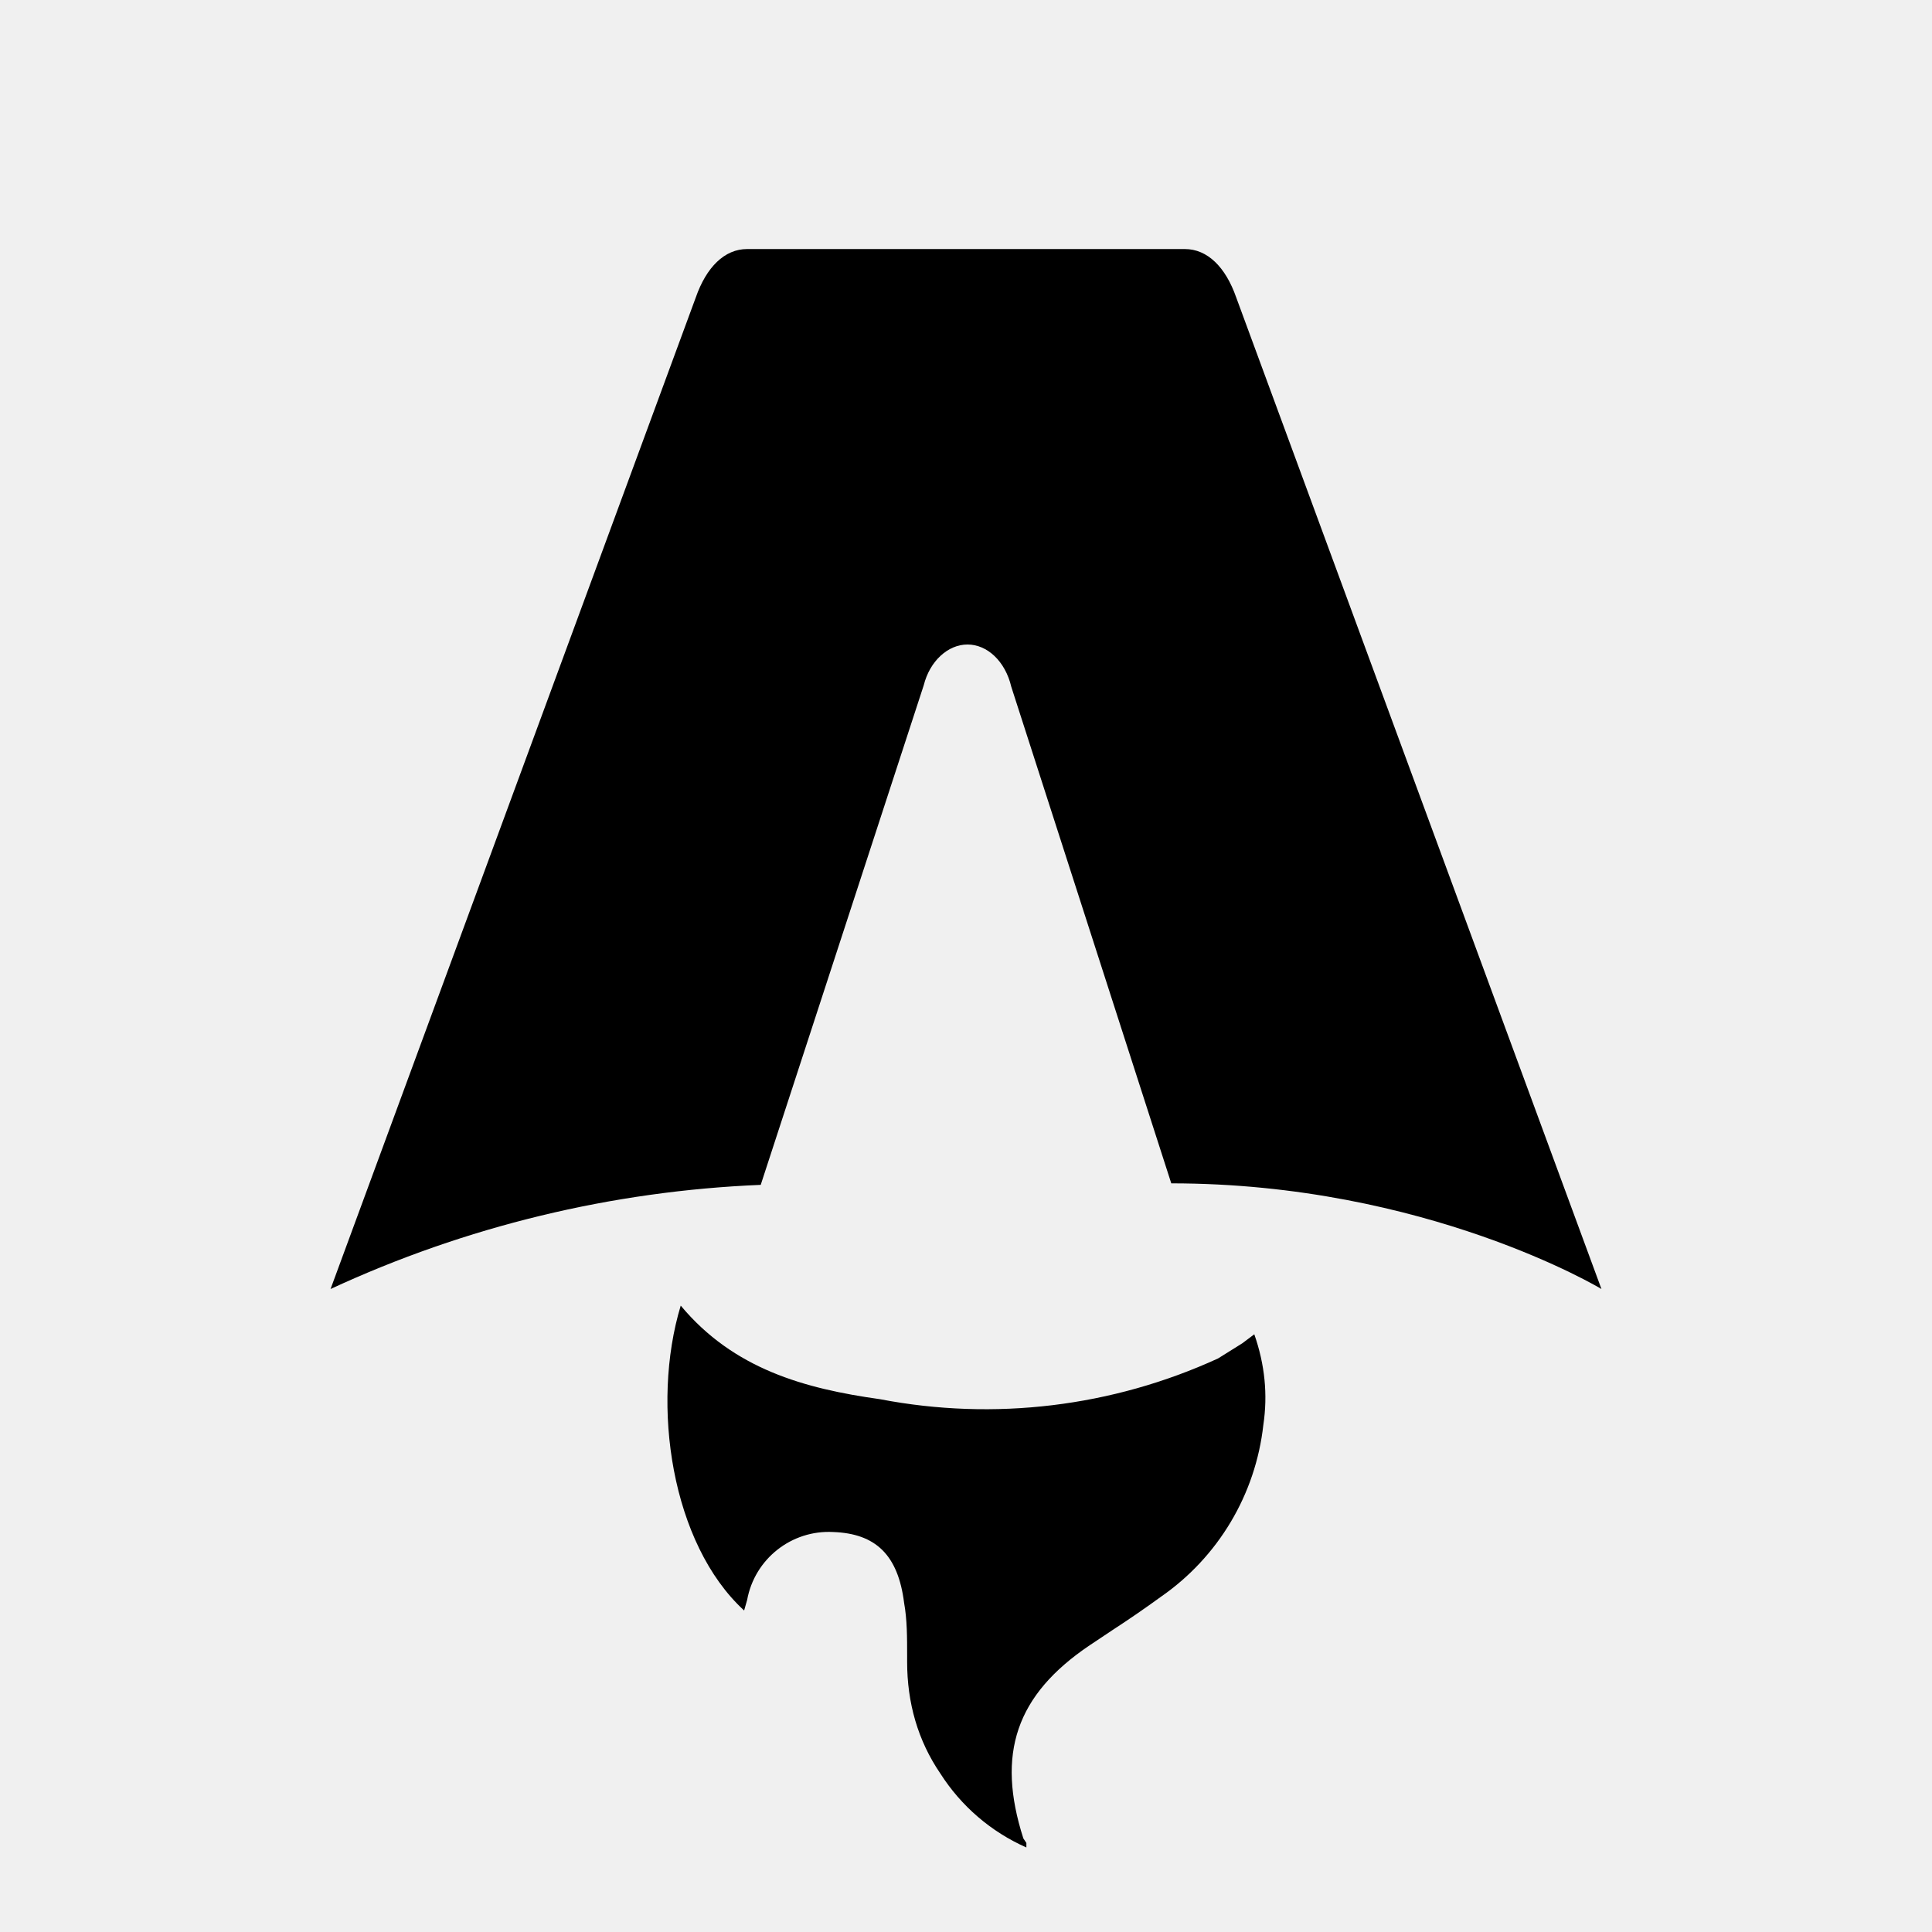
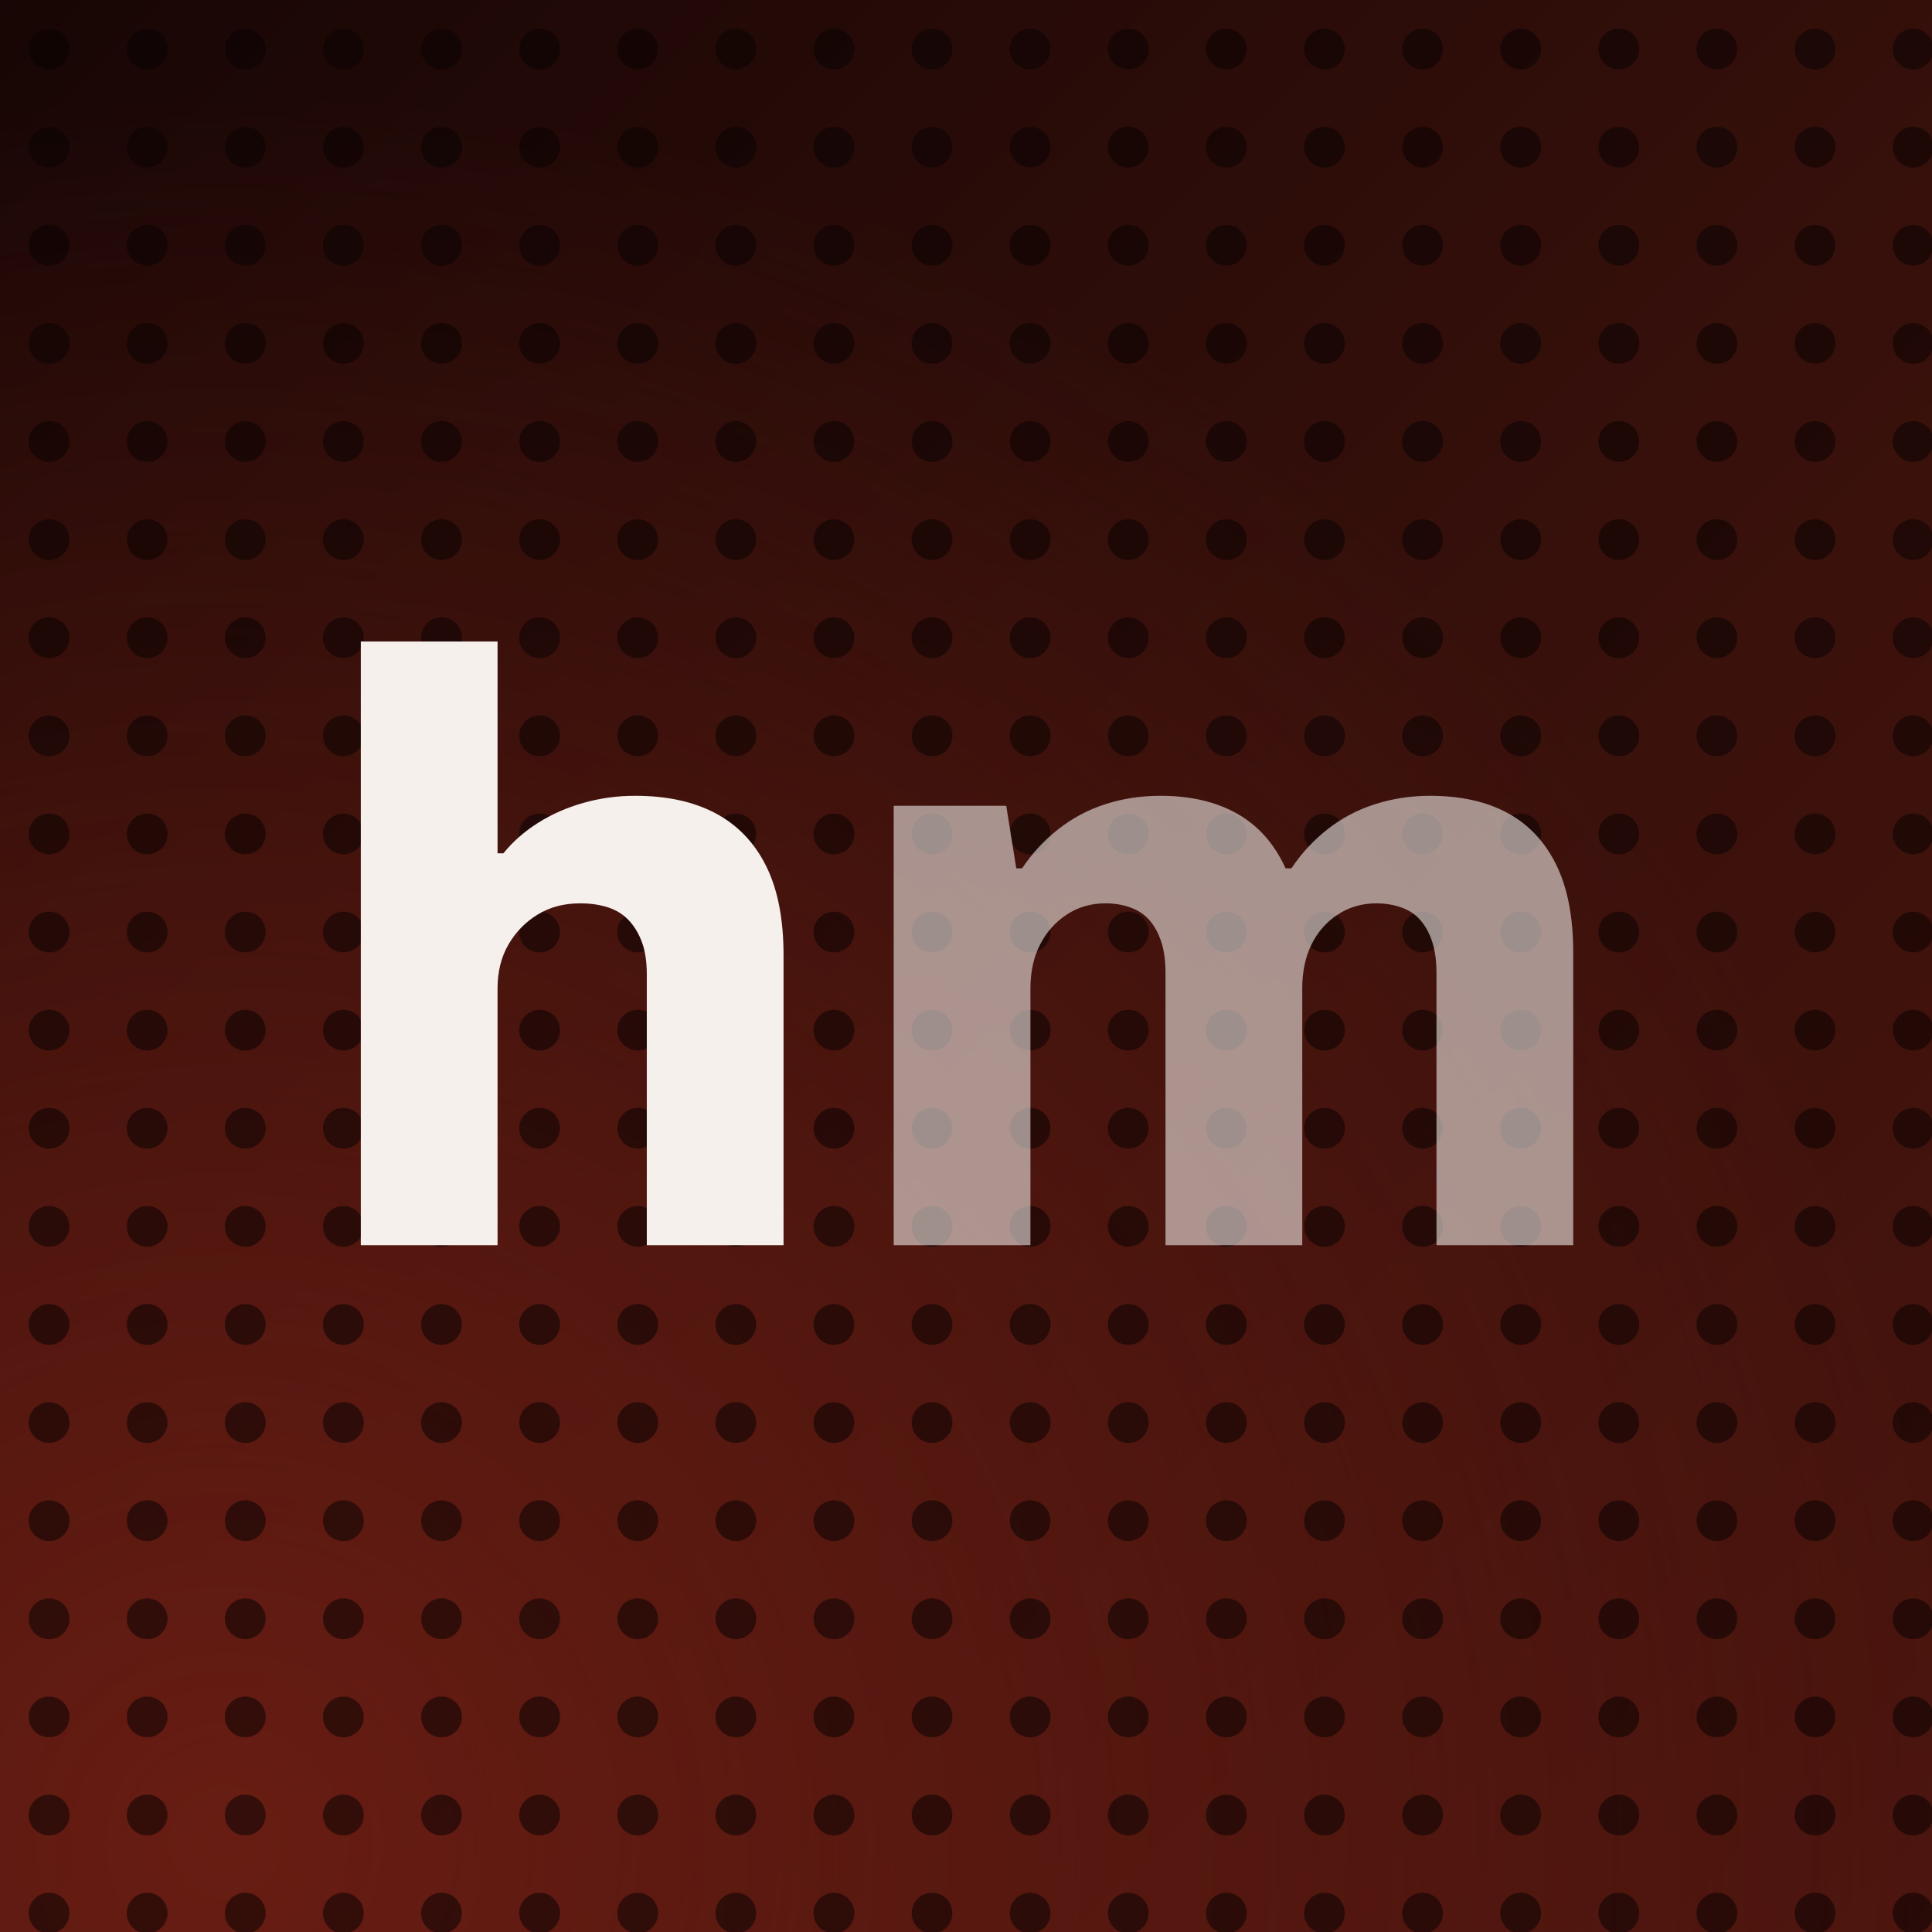
- <svg xmlns="http://www.w3.org/2000/svg" fill="none" viewBox="0 0 128 128">
-   <path d="M50.4 78.5a75.1 75.1 0 0 0-28.5 6.9l24.2-65.7c.7-2 1.9-3.2 3.4-3.2h29c1.5 0 2.7 1.2 3.4 3.2l24.2 65.7s-11.6-7-28.5-7L67 45.5c-.4-1.7-1.6-2.8-2.9-2.8-1.3 0-2.5 1.1-2.9 2.7L50.4 78.5Zm-1.1 28.2Zm-4.2-20.2c-2 6.6-.6 15.8 4.2 20.2a17.5 17.5 0 0 1 .2-.7 5.5 5.5 0 0 1 5.7-4.5c2.8.1 4.3 1.5 4.7 4.7.2 1.1.2 2.3.2 3.5v.4c0 2.7.7 5.2 2.2 7.4a13 13 0 0 0 5.7 4.9v-.3l-.2-.3c-1.8-5.6-.5-9.5 4.4-12.8l1.5-1a73 73 0 0 0 3.2-2.2 16 16 0 0 0 6.8-11.4c.3-2 .1-4-.6-6l-.8.6-1.6 1a37 37 0 0 1-22.4 2.7c-5-.7-9.7-2-13.2-6.2Z" />
-   <style>
-         path { fill: #000; }
-         @media (prefers-color-scheme: dark) {
-             path { fill: #FFF; }
-         }
-     </style>
+ <svg xmlns="http://www.w3.org/2000/svg" viewBox="0 0 512 512">
+   <defs>
+     <linearGradient id="bg" x1="0" y1="0" x2="1" y2="1">
+       <stop offset="0" stop-color="#170605" />
+       <stop offset="0.55" stop-color="#37100b" />
+       <stop offset="1" stop-color="#4c150e" />
+     </linearGradient>
+     <radialGradient id="glow" cx="0.12" cy="0.95" r="0.9">
+       <stop offset="0" stop-color="#711f14" stop-opacity="0.85" />
+       <stop offset="1" stop-color="#711f14" stop-opacity="0" />
+     </radialGradient>
+     <pattern id="dots" width="26" height="26" patternUnits="userSpaceOnUse">
+       <circle cx="13" cy="13" r="5.4" fill="#0a0302" fill-opacity="0.55" />
+     </pattern>
+   </defs>
+   <rect width="512" height="512" fill="url(#bg)" />
+   <rect width="512" height="512" fill="url(#glow)" />
+   <rect width="512" height="512" fill="url(#dots)" />
+   <path transform="translate(81.92 329.99) scale(0.22096 -0.22096)" fill="#f5f0ec" d="M62 0L62 724L226 724L226 470L233 470Q250 491 274.5 506.5Q299 522 329 530.5Q359 539 391 539Q448 539 487.5 518Q527 497 548 455Q569 413 569 348L569 0L405 0L405 325Q405 347 399.5 362.5Q394 378 384 389Q374 400 359 405Q344 410 325 410Q296 410 274 396.5Q252 383 239 360.5Q226 338 226 308L226 0Z" />
+   <path transform="translate(223.14 329.99) scale(0.22096 -0.22096)" fill="#f5f0ec" fill-opacity="0.58" d="M62 0L62 527L197 527L209 452L216 452Q234 479 259.5 499Q285 519 316 529Q347 539 382 539Q436 539 474 517.5Q512 496 532 452L539 452Q557 479 582.5 499Q608 519 639.5 529Q671 539 705 539Q760 539 798 518.5Q836 498 856.5 456.5Q877 415 877 351L877 0L713 0L713 326Q713 348 708 363.5Q703 379 694 389.5Q685 400 671 405Q657 410 641 410Q615 410 594.5 396.5Q574 383 563 360.5Q552 338 552 308L552 0L388 0L388 326Q388 348 383 363.5Q378 379 369 389.5Q360 400 346 405Q332 410 316 410Q290 410 269.5 396.5Q249 383 237.5 360.5Q226 338 226 308L226 0Z" />
</svg>
